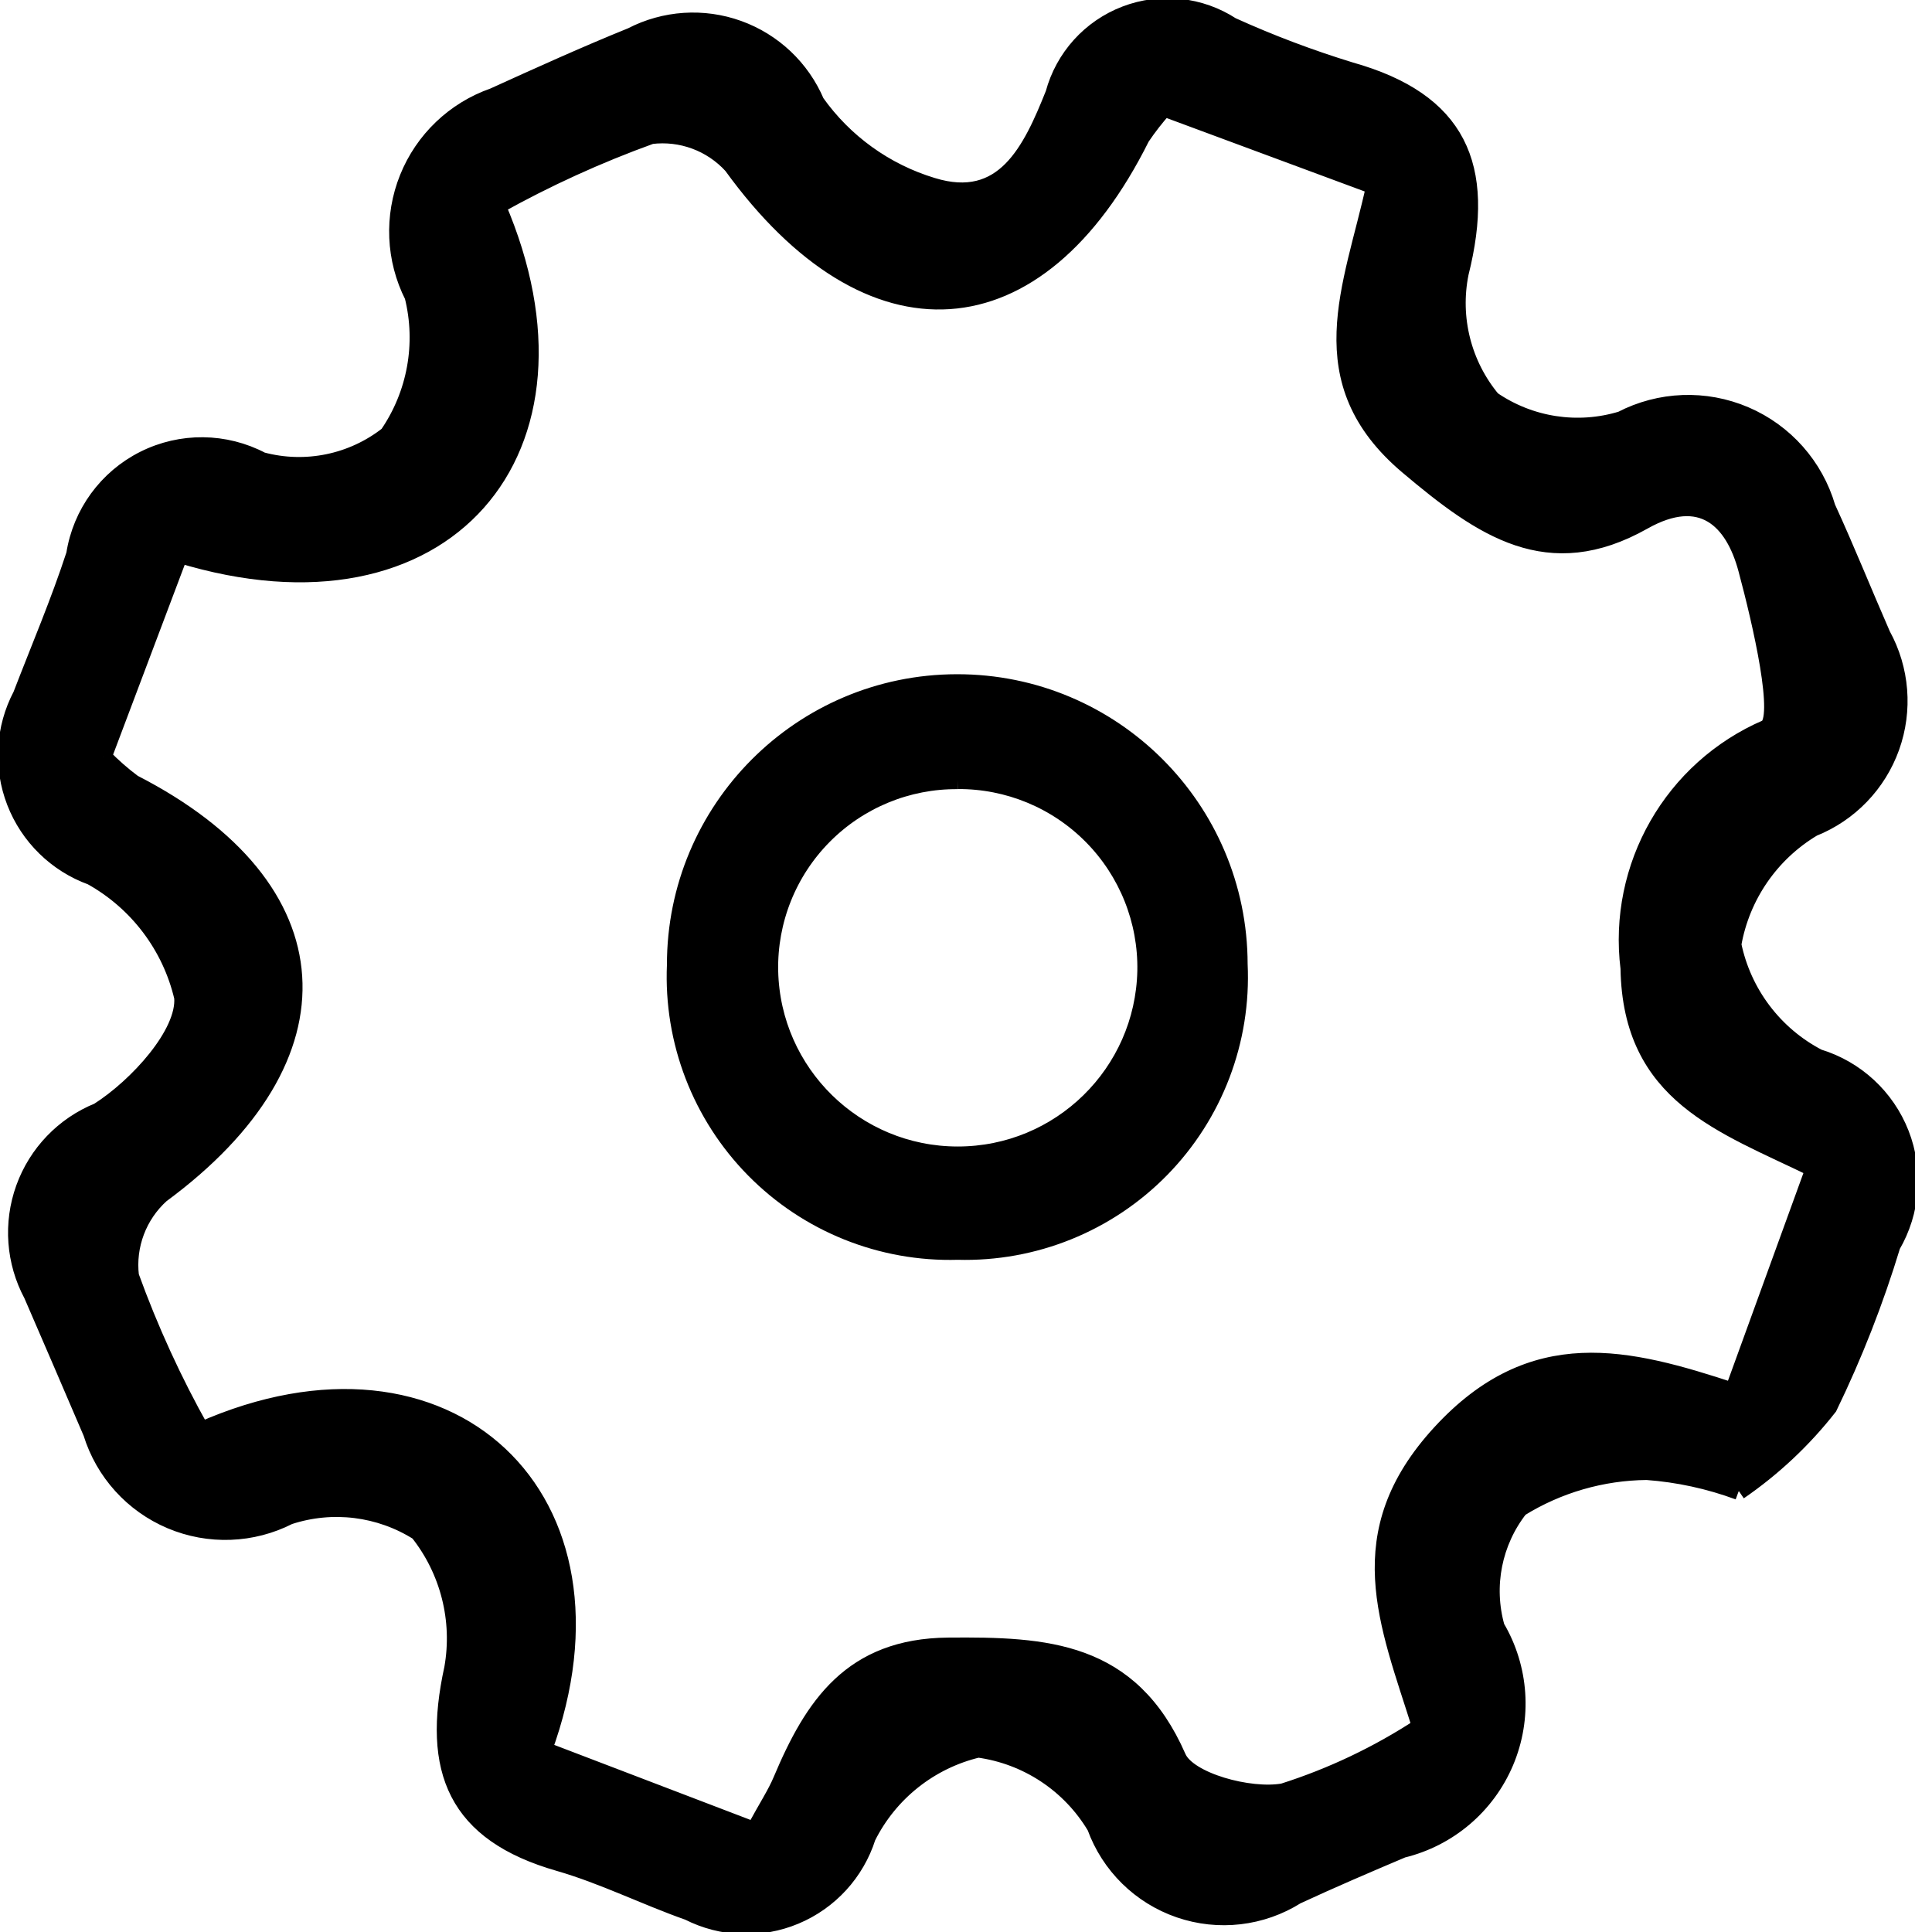
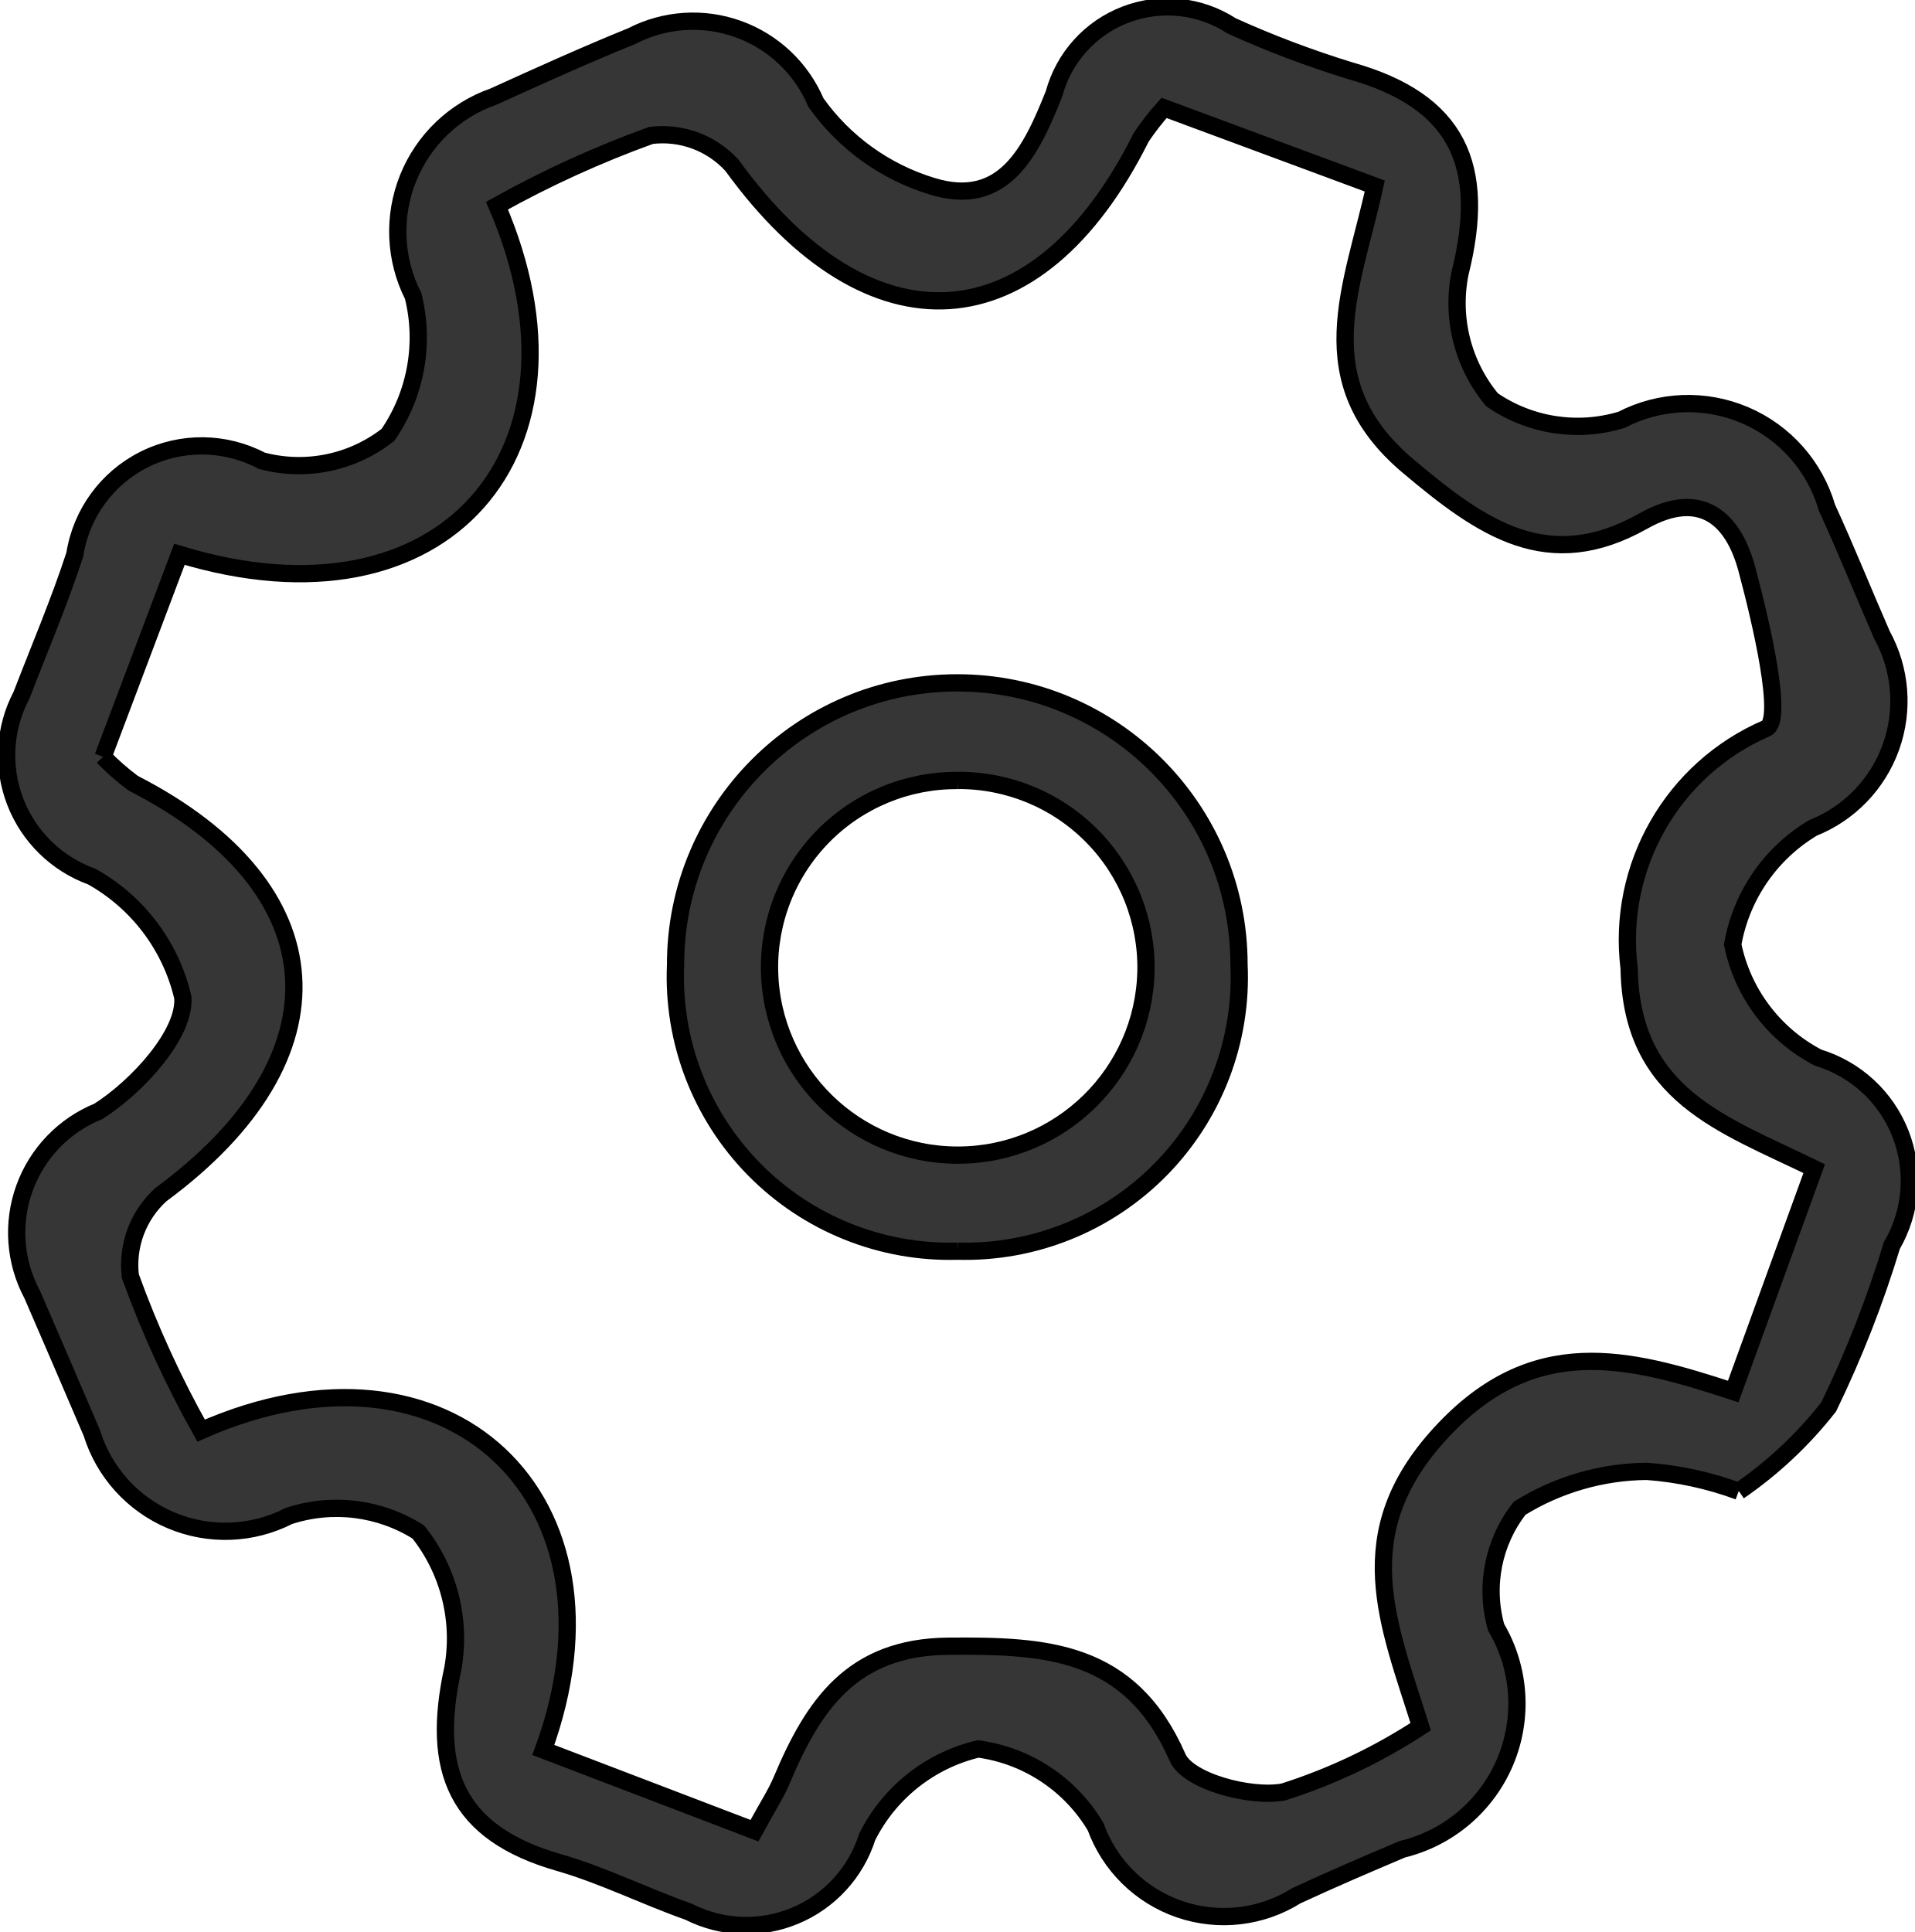
<svg xmlns="http://www.w3.org/2000/svg" width="22.185" height="22.384" viewBox="0 0 22.185 22.384">
  <g id="Group_34516" data-name="Group 34516" transform="translate(0.087 0.1)">
    <g id="Group_31994" data-name="Group 31994" transform="translate(0 0)">
-       <path id="Path_81018" data-name="Path 81018" d="M20.057,17.178a3.881,3.881,0,0,0-1.064-.231,2.843,2.843,0,0,0-1.473.427,1.55,1.55,0,0,0-.273,1.38,1.737,1.737,0,0,1-1.086,2.571c-.411.174-.822.35-1.227.538a1.581,1.581,0,0,1-2.328-.8,1.876,1.876,0,0,0-1.36-.9A1.936,1.936,0,0,0,9.96,21.183a1.471,1.471,0,0,1-2.069.866c-.505-.178-.99-.422-1.5-.569C5.2,21.139,4.9,20.414,5.16,19.229a1.982,1.982,0,0,0-.4-1.579,1.771,1.771,0,0,0-1.5-.186A1.619,1.619,0,0,1,.976,16.5c-.229-.533-.457-1.067-.689-1.6a1.517,1.517,0,0,1,.766-2.124c.451-.286,1.012-.9.978-1.321a2.168,2.168,0,0,0-1.057-1.4,1.493,1.493,0,0,1-.812-2.1C.371,7.412.6,6.876.78,6.324A1.488,1.488,0,0,1,2.945,5.238a1.669,1.669,0,0,0,1.463-.3A1.988,1.988,0,0,0,4.7,3.33a1.656,1.656,0,0,1,.931-2.311c.529-.24,1.057-.48,1.6-.7a1.546,1.546,0,0,1,2.135.769,2.563,2.563,0,0,0,1.348.97c.833.257,1.148-.412,1.411-1.072A1.362,1.362,0,0,1,14.183.2,11.485,11.485,0,0,0,15.559.72c1.246.351,1.582,1.1,1.27,2.345A1.751,1.751,0,0,0,17.2,4.532a1.75,1.75,0,0,0,1.5.232,1.675,1.675,0,0,1,2.38,1.018c.224.487.423.985.638,1.476a1.584,1.584,0,0,1-.8,2.234,1.967,1.967,0,0,0-.93,1.351,1.909,1.909,0,0,0,.99,1.311,1.49,1.49,0,0,1,.854,2.176A12.808,12.808,0,0,1,21.1,16.2a4.7,4.7,0,0,1-1.04.977M1.107,8.668a2.891,2.891,0,0,0,.349.306c2.365,1.211,2.483,3.175.322,4.766a1.1,1.1,0,0,0-.355.945,11.942,11.942,0,0,0,.82,1.79c2.861-1.267,5.033.784,3.965,3.7l2.446.935c.151-.278.249-.425.316-.585.364-.864.81-1.542,1.928-1.552,1.137-.01,2.111.039,2.658,1.289.12.275.836.47,1.225.4a6.5,6.5,0,0,0,1.592-.757c-.379-1.206-.842-2.233.23-3.4s2.167-.885,3.391-.483l.938-2.582c-1.064-.519-2.119-.847-2.144-2.321A2.672,2.672,0,0,1,20.38,8.337c.2-.1-.062-1.224-.228-1.843-.153-.572-.523-.939-1.2-.557-1.1.62-1.862.091-2.727-.639-1.17-.988-.64-2.07-.384-3.243L13.4,1.15a3.083,3.083,0,0,0-.265.34c-1.2,2.408-3.148,2.528-4.741.326a1.089,1.089,0,0,0-.938-.347,12.077,12.077,0,0,0-1.785.814c1.221,2.832-.6,4.981-3.679,4.039L1.107,8.668" transform="translate(0 0)" stroke="#000" stroke-width="0.2" />
-       <path id="Path_81019" data-name="Path 81019" d="M31.882,35.339a3.18,3.18,0,0,1-3.269-3.316,3.264,3.264,0,1,1,6.528-.009,3.175,3.175,0,0,1-3.259,3.325m0-5.453a2.163,2.163,0,0,0-2.18,2.206,2.181,2.181,0,0,0,4.361,0,2.167,2.167,0,0,0-2.181-2.207" transform="translate(-20.873 -20.943)" stroke="#000" stroke-width="0.2" />
+       <path id="Path_81018" data-name="Path 81018" d="M20.057,17.178a3.881,3.881,0,0,0-1.064-.231,2.843,2.843,0,0,0-1.473.427,1.55,1.55,0,0,0-.273,1.38,1.737,1.737,0,0,1-1.086,2.571c-.411.174-.822.35-1.227.538a1.581,1.581,0,0,1-2.328-.8,1.876,1.876,0,0,0-1.36-.9A1.936,1.936,0,0,0,9.96,21.183a1.471,1.471,0,0,1-2.069.866c-.505-.178-.99-.422-1.5-.569C5.2,21.139,4.9,20.414,5.16,19.229a1.982,1.982,0,0,0-.4-1.579,1.771,1.771,0,0,0-1.5-.186A1.619,1.619,0,0,1,.976,16.5c-.229-.533-.457-1.067-.689-1.6a1.517,1.517,0,0,1,.766-2.124c.451-.286,1.012-.9.978-1.321a2.168,2.168,0,0,0-1.057-1.4,1.493,1.493,0,0,1-.812-2.1C.371,7.412.6,6.876.78,6.324A1.488,1.488,0,0,1,2.945,5.238a1.669,1.669,0,0,0,1.463-.3A1.988,1.988,0,0,0,4.7,3.33a1.656,1.656,0,0,1,.931-2.311c.529-.24,1.057-.48,1.6-.7a1.546,1.546,0,0,1,2.135.769,2.563,2.563,0,0,0,1.348.97c.833.257,1.148-.412,1.411-1.072A1.362,1.362,0,0,1,14.183.2,11.485,11.485,0,0,0,15.559.72c1.246.351,1.582,1.1,1.27,2.345A1.751,1.751,0,0,0,17.2,4.532a1.75,1.75,0,0,0,1.5.232,1.675,1.675,0,0,1,2.38,1.018c.224.487.423.985.638,1.476a1.584,1.584,0,0,1-.8,2.234,1.967,1.967,0,0,0-.93,1.351,1.909,1.909,0,0,0,.99,1.311,1.49,1.49,0,0,1,.854,2.176A12.808,12.808,0,0,1,21.1,16.2a4.7,4.7,0,0,1-1.04.977M1.107,8.668a2.891,2.891,0,0,0,.349.306c2.365,1.211,2.483,3.175.322,4.766a1.1,1.1,0,0,0-.355.945,11.942,11.942,0,0,0,.82,1.79c2.861-1.267,5.033.784,3.965,3.7l2.446.935c.151-.278.249-.425.316-.585.364-.864.81-1.542,1.928-1.552,1.137-.01,2.111.039,2.658,1.289.12.275.836.47,1.225.4a6.5,6.5,0,0,0,1.592-.757c-.379-1.206-.842-2.233.23-3.4s2.167-.885,3.391-.483l.938-2.582c-1.064-.519-2.119-.847-2.144-2.321A2.672,2.672,0,0,1,20.38,8.337c.2-.1-.062-1.224-.228-1.843-.153-.572-.523-.939-1.2-.557-1.1.62-1.862.091-2.727-.639-1.17-.988-.64-2.07-.384-3.243L13.4,1.15a3.083,3.083,0,0,0-.265.34c-1.2,2.408-3.148,2.528-4.741.326a1.089,1.089,0,0,0-.938-.347,12.077,12.077,0,0,0-1.785.814c1.221,2.832-.6,4.981-3.679,4.039L1.107,8.668" transform="translate(0 0)" fill="#363636" stroke="#000" stroke-width="0.2" />
+       <path id="Path_81019" data-name="Path 81019" d="M31.882,35.339a3.18,3.18,0,0,1-3.269-3.316,3.264,3.264,0,1,1,6.528-.009,3.175,3.175,0,0,1-3.259,3.325m0-5.453a2.163,2.163,0,0,0-2.18,2.206,2.181,2.181,0,0,0,4.361,0,2.167,2.167,0,0,0-2.181-2.207" transform="translate(-20.873 -20.943)" stroke="#000" stroke-width="0.2" fill="#363636" />
    </g>
  </g>
</svg>
